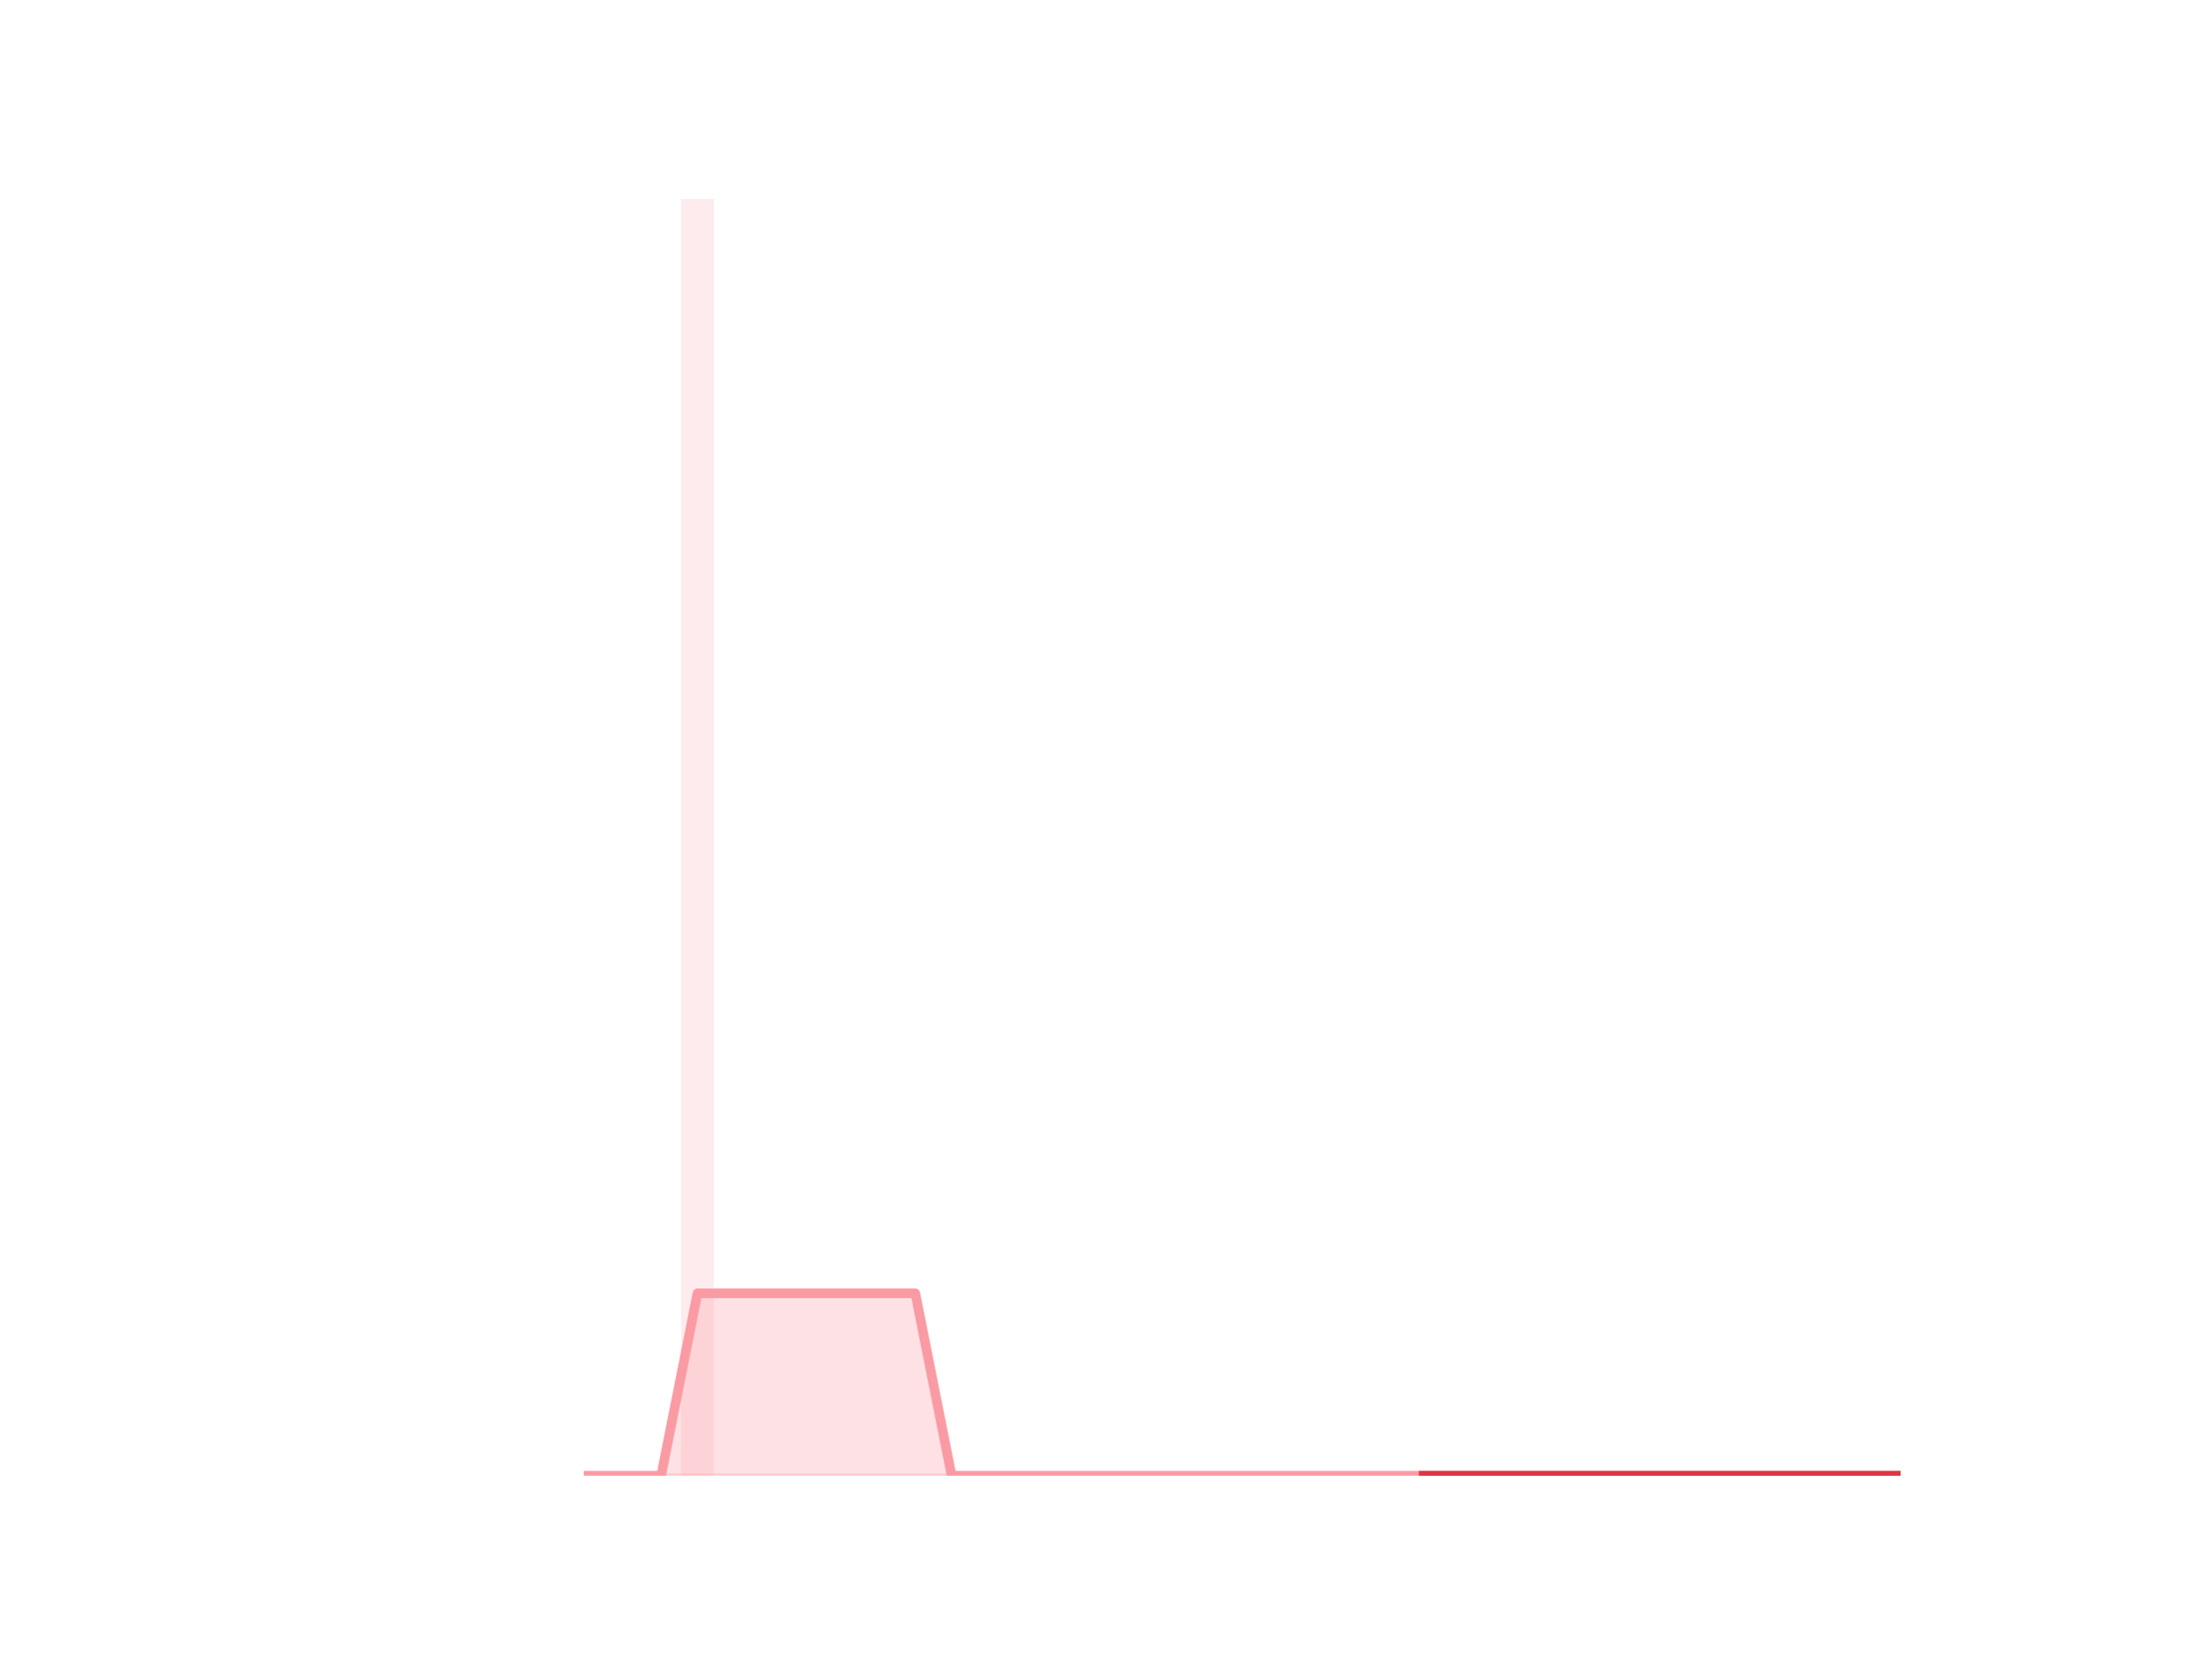
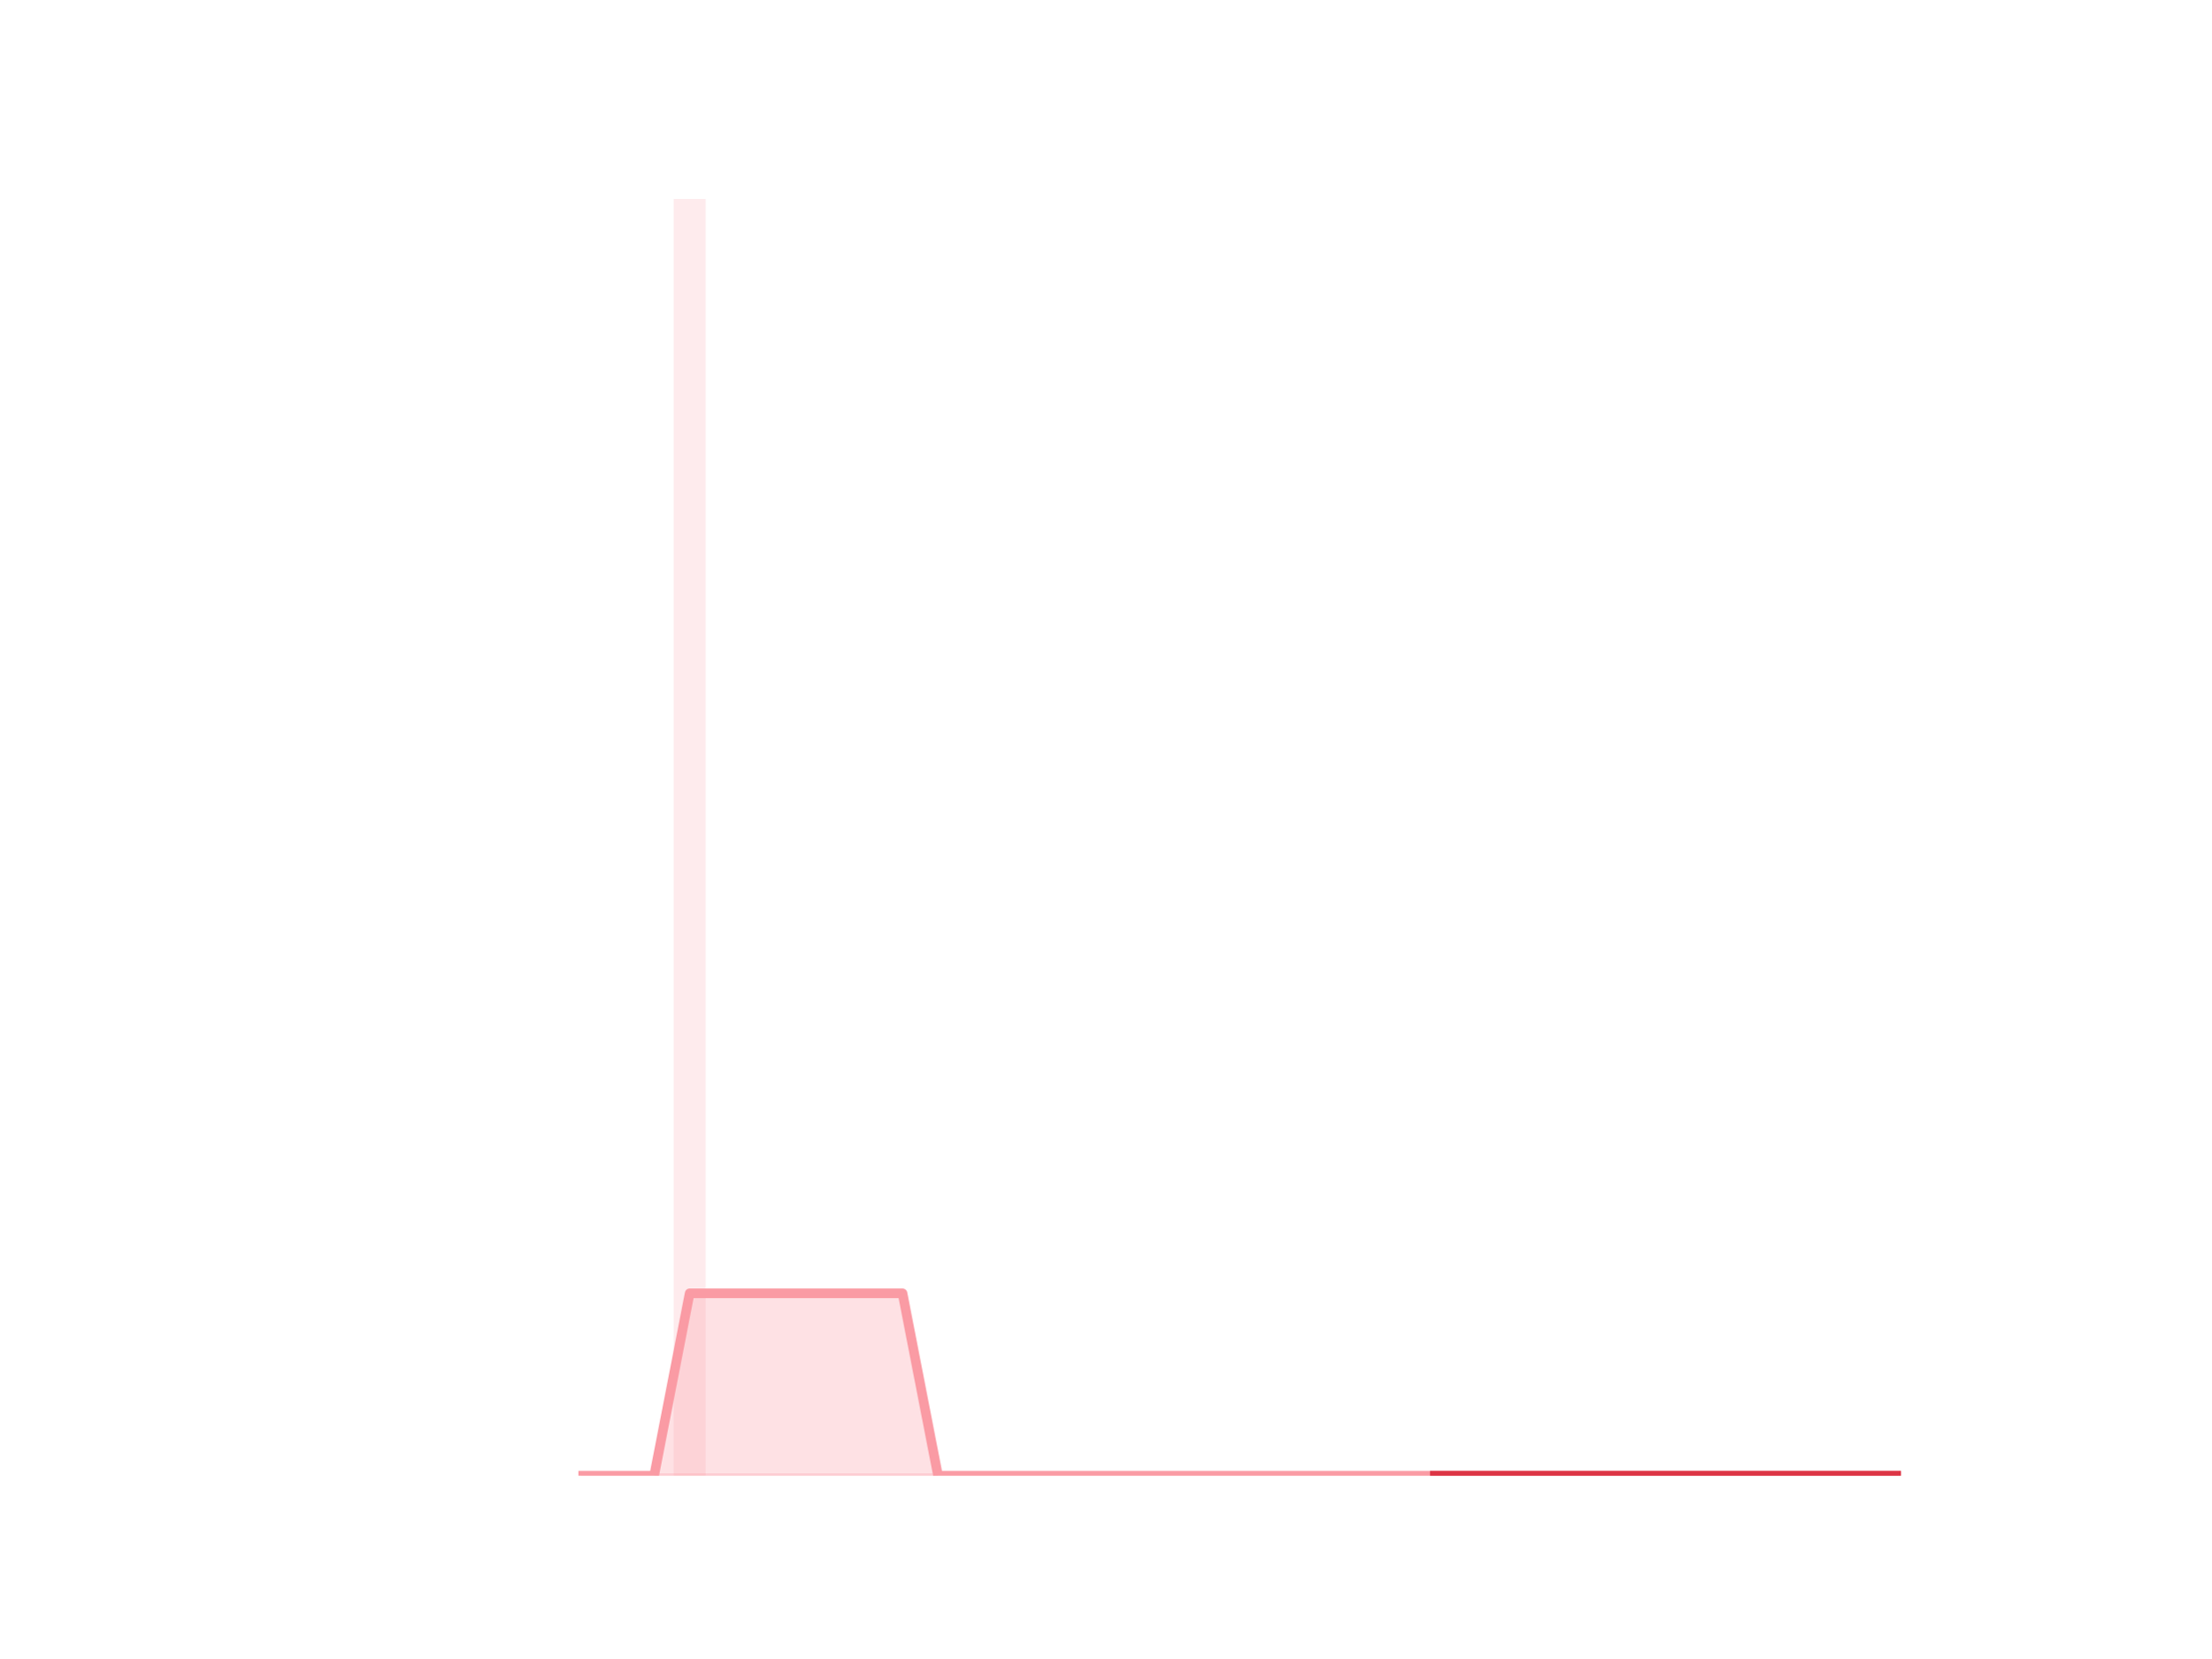
<svg xmlns="http://www.w3.org/2000/svg" xmlns:xlink="http://www.w3.org/1999/xlink" height="345.6pt" version="1.1" viewBox="0 0 460.8 345.6" width="460.8pt">
  <defs>
    <style type="text/css">*{stroke-linecap:butt;stroke-linejoin:round;}</style>
  </defs>
  <g id="figure_1">
    <g id="patch_1">
      <path d="M 0 345.6  L 460.8 345.6  L 460.8 0  L 0 0  z " style="fill:none;" />
    </g>
    <g id="axes_1">
      <g id="patch_2">
-         <path clip-path="url(#paef82cba85)" d="M 73.833 307.584  L 80.644 307.584  L 80.644 307.584  L 73.833 307.584  z " style="fill:#fa9ba4;opacity:0.2;" />
+         <path clip-path="url(#p19130167bc)" d="M 73.833 307.584  L 80.489 307.584  L 80.489 307.584  L 73.833 307.584  z " style="fill:#fa9ba4;opacity:0.2;" />
      </g>
      <g id="patch_3">
-         <path clip-path="url(#paef82cba85)" d="M 81.4 307.584  L 88.211 307.584  L 88.211 307.584  L 81.4 307.584  z " style="fill:#fa9ba4;opacity:0.2;" />
+         <path clip-path="url(#p19130167bc)" d="M 81.228 307.584  L 87.884 307.584  L 87.884 307.584  L 81.228 307.584  z " style="fill:#fa9ba4;opacity:0.2;" />
      </g>
      <g id="patch_4">
-         <path clip-path="url(#paef82cba85)" d="M 88.968 307.584  L 95.779 307.584  L 95.779 307.584  L 88.968 307.584  z " style="fill:#fa9ba4;opacity:0.2;" />
+         <path clip-path="url(#p19130167bc)" d="M 88.623 307.584  L 95.279 307.584  L 95.279 307.584  L 88.623 307.584  z " style="fill:#fa9ba4;opacity:0.2;" />
      </g>
      <g id="patch_5">
-         <path clip-path="url(#paef82cba85)" d="M 96.536 307.584  L 103.347 307.584  L 103.347 307.584  L 96.536 307.584  z " style="fill:#fa9ba4;opacity:0.2;" />
+         <path clip-path="url(#p19130167bc)" d="M 96.019 307.584  L 102.674 307.584  L 102.674 307.584  L 96.019 307.584  z " style="fill:#fa9ba4;opacity:0.2;" />
      </g>
      <g id="patch_6">
-         <path clip-path="url(#paef82cba85)" d="M 104.104 307.584  L 110.914 307.584  L 110.914 307.584  L 104.104 307.584  z " style="fill:#fa9ba4;opacity:0.2;" />
+         <path clip-path="url(#p19130167bc)" d="M 103.414 307.584  L 110.07 307.584  L 110.07 307.584  L 103.414 307.584  z " style="fill:#fa9ba4;opacity:0.2;" />
      </g>
      <g id="patch_7">
-         <path clip-path="url(#paef82cba85)" d="M 111.671 307.584  L 118.482 307.584  L 118.482 307.584  L 111.671 307.584  z " style="fill:#fa9ba4;opacity:0.2;" />
+         <path clip-path="url(#p19130167bc)" d="M 110.809 307.584  L 117.465 307.584  L 117.465 307.584  L 110.809 307.584  z " style="fill:#fa9ba4;opacity:0.2;" />
      </g>
      <g id="patch_8">
-         <path clip-path="url(#paef82cba85)" d="M 119.239 307.584  L 126.05 307.584  L 126.05 307.584  L 119.239 307.584  z " style="fill:#fa9ba4;opacity:0.2;" />
+         <path clip-path="url(#p19130167bc)" d="M 118.205 307.584  L 124.86 307.584  L 124.86 307.584  L 118.205 307.584  z " style="fill:#fa9ba4;opacity:0.2;" />
      </g>
      <g id="patch_9">
-         <path clip-path="url(#paef82cba85)" d="M 126.807 307.584  L 133.618 307.584  L 133.618 307.584  L 126.807 307.584  z " style="fill:#fa9ba4;opacity:0.2;" />
+         <path clip-path="url(#p19130167bc)" d="M 125.6 307.584  L 132.256 307.584  L 132.256 307.584  L 125.6 307.584  z " style="fill:#fa9ba4;opacity:0.2;" />
      </g>
      <g id="patch_10">
-         <path clip-path="url(#paef82cba85)" d="M 134.374 307.584  L 141.185 307.584  L 141.185 307.584  L 134.374 307.584  z " style="fill:#fa9ba4;opacity:0.2;" />
+         <path clip-path="url(#p19130167bc)" d="M 132.995 307.584  L 139.651 307.584  L 139.651 307.584  L 132.995 307.584  z " style="fill:#fa9ba4;opacity:0.2;" />
      </g>
      <g id="patch_11">
-         <path clip-path="url(#paef82cba85)" d="M 141.942 307.584  L 148.753 307.584  L 148.753 41.472  L 141.942 41.472  z " style="fill:#fa9ba4;opacity:0.2;" />
+         <path clip-path="url(#p19130167bc)" d="M 140.391 307.584  L 147.046 307.584  L 147.046 41.472  L 140.391 41.472  z " style="fill:#fa9ba4;opacity:0.2;" />
      </g>
      <g id="patch_12">
-         <path clip-path="url(#paef82cba85)" d="M 149.51 307.584  L 156.321 307.584  L 156.321 307.584  L 149.51 307.584  z " style="fill:#fa9ba4;opacity:0.2;" />
+         <path clip-path="url(#p19130167bc)" d="M 147.786 307.584  L 154.442 307.584  L 154.442 307.584  L 147.786 307.584  z " style="fill:#fa9ba4;opacity:0.2;" />
      </g>
      <g id="patch_13">
-         <path clip-path="url(#paef82cba85)" d="M 157.077 307.584  L 163.888 307.584  L 163.888 307.584  L 157.077 307.584  z " style="fill:#fa9ba4;opacity:0.2;" />
+         <path clip-path="url(#p19130167bc)" d="M 155.181 307.584  L 161.837 307.584  L 161.837 307.584  L 155.181 307.584  z " style="fill:#fa9ba4;opacity:0.2;" />
      </g>
      <g id="patch_14">
-         <path clip-path="url(#paef82cba85)" d="M 164.645 307.584  L 171.456 307.584  L 171.456 307.584  L 164.645 307.584  z " style="fill:#fa9ba4;opacity:0.2;" />
+         <path clip-path="url(#p19130167bc)" d="M 162.577 307.584  L 169.232 307.584  L 169.232 307.584  L 162.577 307.584  z " style="fill:#fa9ba4;opacity:0.2;" />
      </g>
      <g id="patch_15">
-         <path clip-path="url(#paef82cba85)" d="M 172.213 307.584  L 179.024 307.584  L 179.024 307.584  L 172.213 307.584  z " style="fill:#fa9ba4;opacity:0.2;" />
+         <path clip-path="url(#p19130167bc)" d="M 169.972 307.584  L 176.628 307.584  L 176.628 307.584  L 169.972 307.584  z " style="fill:#fa9ba4;opacity:0.2;" />
      </g>
      <g id="patch_16">
-         <path clip-path="url(#paef82cba85)" d="M 179.781 307.584  L 186.592 307.584  L 186.592 307.584  L 179.781 307.584  z " style="fill:#fa9ba4;opacity:0.2;" />
+         <path clip-path="url(#p19130167bc)" d="M 177.367 307.584  L 184.023 307.584  L 184.023 307.584  L 177.367 307.584  z " style="fill:#fa9ba4;opacity:0.2;" />
      </g>
      <g id="patch_17">
-         <path clip-path="url(#paef82cba85)" d="M 187.348 307.584  L 194.159 307.584  L 194.159 307.584  L 187.348 307.584  z " style="fill:#fa9ba4;opacity:0.2;" />
+         <path clip-path="url(#p19130167bc)" d="M 184.763 307.584  L 191.418 307.584  L 191.418 307.584  L 184.763 307.584  z " style="fill:#fa9ba4;opacity:0.2;" />
      </g>
      <g id="patch_18">
-         <path clip-path="url(#paef82cba85)" d="M 194.916 307.584  L 201.727 307.584  L 201.727 307.584  L 194.916 307.584  z " style="fill:#fa9ba4;opacity:0.2;" />
+         <path clip-path="url(#p19130167bc)" d="M 192.158 307.584  L 198.814 307.584  L 198.814 307.584  L 192.158 307.584  z " style="fill:#fa9ba4;opacity:0.2;" />
      </g>
      <g id="patch_19">
-         <path clip-path="url(#paef82cba85)" d="M 202.484 307.584  L 209.295 307.584  L 209.295 307.584  L 202.484 307.584  z " style="fill:#fa9ba4;opacity:0.2;" />
+         <path clip-path="url(#p19130167bc)" d="M 199.553 307.584  L 206.209 307.584  L 206.209 307.584  L 199.553 307.584  z " style="fill:#fa9ba4;opacity:0.2;" />
      </g>
      <g id="patch_20">
-         <path clip-path="url(#paef82cba85)" d="M 210.051 307.584  L 216.862 307.584  L 216.862 307.584  L 210.051 307.584  z " style="fill:#fa9ba4;opacity:0.2;" />
+         <path clip-path="url(#p19130167bc)" d="M 206.948 307.584  L 213.604 307.584  L 213.604 307.584  L 206.948 307.584  z " style="fill:#fa9ba4;opacity:0.2;" />
      </g>
      <g id="patch_21">
-         <path clip-path="url(#paef82cba85)" d="M 217.619 307.584  L 224.43 307.584  L 224.43 307.584  L 217.619 307.584  z " style="fill:#fa9ba4;opacity:0.2;" />
+         <path clip-path="url(#p19130167bc)" d="M 214.344 307.584  L 221 307.584  L 221 307.584  L 214.344 307.584  z " style="fill:#fa9ba4;opacity:0.2;" />
      </g>
      <g id="patch_22">
-         <path clip-path="url(#paef82cba85)" d="M 225.187 307.584  L 231.998 307.584  L 231.998 307.584  L 225.187 307.584  z " style="fill:#fa9ba4;opacity:0.2;" />
+         <path clip-path="url(#p19130167bc)" d="M 221.739 307.584  L 228.395 307.584  L 228.395 307.584  L 221.739 307.584  z " style="fill:#fa9ba4;opacity:0.2;" />
      </g>
      <g id="patch_23">
-         <path clip-path="url(#paef82cba85)" d="M 232.755 307.584  L 239.565 307.584  L 239.565 307.584  L 232.755 307.584  z " style="fill:#fa9ba4;opacity:0.2;" />
+         <path clip-path="url(#p19130167bc)" d="M 229.134 307.584  L 235.79 307.584  L 235.79 307.584  L 229.134 307.584  z " style="fill:#fa9ba4;opacity:0.2;" />
      </g>
      <g id="patch_24">
-         <path clip-path="url(#paef82cba85)" d="M 240.322 307.584  L 247.133 307.584  L 247.133 307.584  L 240.322 307.584  z " style="fill:#fa9ba4;opacity:0.2;" />
+         <path clip-path="url(#p19130167bc)" d="M 236.53 307.584  L 243.186 307.584  L 243.186 307.584  L 236.53 307.584  z " style="fill:#fa9ba4;opacity:0.2;" />
      </g>
      <g id="patch_25">
-         <path clip-path="url(#paef82cba85)" d="M 247.89 307.584  L 254.701 307.584  L 254.701 307.584  L 247.89 307.584  z " style="fill:#fa9ba4;opacity:0.2;" />
+         <path clip-path="url(#p19130167bc)" d="M 243.925 307.584  L 250.581 307.584  L 250.581 307.584  L 243.925 307.584  z " style="fill:#fa9ba4;opacity:0.2;" />
      </g>
      <g id="patch_26">
-         <path clip-path="url(#paef82cba85)" d="M 255.458 307.584  L 262.269 307.584  L 262.269 307.584  L 255.458 307.584  z " style="fill:#fa9ba4;opacity:0.2;" />
+         <path clip-path="url(#p19130167bc)" d="M 251.32 307.584  L 257.976 307.584  L 257.976 307.584  L 251.32 307.584  z " style="fill:#fa9ba4;opacity:0.2;" />
      </g>
      <g id="patch_27">
-         <path clip-path="url(#paef82cba85)" d="M 263.025 307.584  L 269.836 307.584  L 269.836 307.584  L 263.025 307.584  z " style="fill:#fa9ba4;opacity:0.2;" />
+         <path clip-path="url(#p19130167bc)" d="M 258.716 307.584  L 265.372 307.584  L 265.372 307.584  L 258.716 307.584  z " style="fill:#fa9ba4;opacity:0.2;" />
      </g>
      <g id="patch_28">
-         <path clip-path="url(#paef82cba85)" d="M 270.593 307.584  L 277.404 307.584  L 277.404 307.584  L 270.593 307.584  z " style="fill:#fa9ba4;opacity:0.2;" />
+         <path clip-path="url(#p19130167bc)" d="M 266.111 307.584  L 272.767 307.584  L 272.767 307.584  L 266.111 307.584  z " style="fill:#fa9ba4;opacity:0.2;" />
      </g>
      <g id="patch_29">
-         <path clip-path="url(#paef82cba85)" d="M 278.161 307.584  L 284.972 307.584  L 284.972 307.584  L 278.161 307.584  z " style="fill:#fa9ba4;opacity:0.2;" />
+         <path clip-path="url(#p19130167bc)" d="M 273.506 307.584  L 280.162 307.584  L 280.162 307.584  L 273.506 307.584  z " style="fill:#fa9ba4;opacity:0.2;" />
      </g>
      <g id="patch_30">
-         <path clip-path="url(#paef82cba85)" d="M 285.728 307.584  L 292.539 307.584  L 292.539 307.584  L 285.728 307.584  z " style="fill:#fa9ba4;opacity:0.2;" />
+         <path clip-path="url(#p19130167bc)" d="M 280.902 307.584  L 287.557 307.584  L 287.557 307.584  L 280.902 307.584  z " style="fill:#fa9ba4;opacity:0.2;" />
      </g>
      <g id="patch_31">
-         <path clip-path="url(#paef82cba85)" d="M 293.296 307.584  L 300.107 307.584  L 300.107 307.584  L 293.296 307.584  z " style="fill:#fa9ba4;opacity:0.2;" />
+         <path clip-path="url(#p19130167bc)" d="M 288.297 307.584  L 294.953 307.584  L 294.953 307.584  L 288.297 307.584  z " style="fill:#fa9ba4;opacity:0.2;" />
      </g>
      <g id="patch_32">
-         <path clip-path="url(#paef82cba85)" d="M 300.864 307.584  L 307.675 307.584  L 307.675 307.584  L 300.864 307.584  z " style="fill:#fa9ba4;opacity:0.2;" />
+         <path clip-path="url(#p19130167bc)" d="M 295.692 307.584  L 302.348 307.584  L 302.348 307.584  L 295.692 307.584  z " style="fill:#fa9ba4;opacity:0.2;" />
      </g>
      <g id="patch_33">
-         <path clip-path="url(#paef82cba85)" d="M 308.432 307.584  L 315.243 307.584  L 315.243 307.584  L 308.432 307.584  z " style="fill:#fa9ba4;opacity:0.2;" />
+         <path clip-path="url(#p19130167bc)" d="M 303.088 307.584  L 309.743 307.584  L 309.743 307.584  L 303.088 307.584  z " style="fill:#fa9ba4;opacity:0.2;" />
      </g>
      <g id="patch_34">
-         <path clip-path="url(#paef82cba85)" d="M 315.999 307.584  L 322.81 307.584  L 322.81 307.584  L 315.999 307.584  z " style="fill:#fa9ba4;opacity:0.2;" />
+         <path clip-path="url(#p19130167bc)" d="M 310.483 307.584  L 317.139 307.584  L 317.139 307.584  L 310.483 307.584  z " style="fill:#fa9ba4;opacity:0.2;" />
      </g>
      <g id="patch_35">
-         <path clip-path="url(#paef82cba85)" d="M 323.567 307.584  L 330.378 307.584  L 330.378 307.584  L 323.567 307.584  z " style="fill:#fa9ba4;opacity:0.2;" />
+         <path clip-path="url(#p19130167bc)" d="M 317.878 307.584  L 324.534 307.584  L 324.534 307.584  L 317.878 307.584  z " style="fill:#fa9ba4;opacity:0.2;" />
      </g>
      <g id="patch_36">
-         <path clip-path="url(#paef82cba85)" d="M 331.135 307.584  L 337.946 307.584  L 337.946 307.584  L 331.135 307.584  z " style="fill:#fa9ba4;opacity:0.2;" />
+         <path clip-path="url(#p19130167bc)" d="M 325.274 307.584  L 331.929 307.584  L 331.929 307.584  L 325.274 307.584  z " style="fill:#fa9ba4;opacity:0.2;" />
      </g>
      <g id="patch_37">
-         <path clip-path="url(#paef82cba85)" d="M 338.702 307.584  L 345.513 307.584  L 345.513 307.584  L 338.702 307.584  z " style="fill:#fa9ba4;opacity:0.2;" />
+         <path clip-path="url(#p19130167bc)" d="M 332.669 307.584  L 339.325 307.584  L 339.325 307.584  L 332.669 307.584  z " style="fill:#fa9ba4;opacity:0.2;" />
      </g>
      <g id="patch_38">
-         <path clip-path="url(#paef82cba85)" d="M 346.27 307.584  L 353.081 307.584  L 353.081 307.584  L 346.27 307.584  z " style="fill:#fa9ba4;opacity:0.2;" />
+         <path clip-path="url(#p19130167bc)" d="M 340.064 307.584  L 346.72 307.584  L 346.72 307.584  L 340.064 307.584  z " style="fill:#fa9ba4;opacity:0.2;" />
      </g>
      <g id="patch_39">
-         <path clip-path="url(#paef82cba85)" d="M 353.838 307.584  L 360.649 307.584  L 360.649 307.584  L 353.838 307.584  z " style="fill:#fa9ba4;opacity:0.2;" />
+         <path clip-path="url(#p19130167bc)" d="M 347.46 307.584  L 354.115 307.584  L 354.115 307.584  L 347.46 307.584  z " style="fill:#fa9ba4;opacity:0.2;" />
      </g>
      <g id="patch_40">
-         <path clip-path="url(#paef82cba85)" d="M 361.406 307.584  L 368.216 307.584  L 368.216 307.584  L 361.406 307.584  z " style="fill:#fa9ba4;opacity:0.2;" />
+         <path clip-path="url(#p19130167bc)" d="M 354.855 307.584  L 361.511 307.584  L 361.511 307.584  L 354.855 307.584  z " style="fill:#fa9ba4;opacity:0.2;" />
      </g>
      <g id="patch_41">
-         <path clip-path="url(#paef82cba85)" d="M 368.973 307.584  L 375.784 307.584  L 375.784 307.584  L 368.973 307.584  z " style="fill:#fa9ba4;opacity:0.2;" />
+         <path clip-path="url(#p19130167bc)" d="M 362.25 307.584  L 368.906 307.584  L 368.906 307.584  L 362.25 307.584  z " style="fill:#fa9ba4;opacity:0.2;" />
      </g>
      <g id="patch_42">
-         <path clip-path="url(#paef82cba85)" d="M 376.541 307.584  L 383.352 307.584  L 383.352 307.584  L 376.541 307.584  z " style="fill:#fa9ba4;opacity:0.2;" />
+         <path clip-path="url(#p19130167bc)" d="M 369.646 307.584  L 376.301 307.584  L 376.301 307.584  L 369.646 307.584  z " style="fill:#fa9ba4;opacity:0.2;" />
      </g>
      <g id="patch_43">
-         <path clip-path="url(#paef82cba85)" d="M 384.109 307.584  L 390.92 307.584  L 390.92 307.584  L 384.109 307.584  z " style="fill:#fa9ba4;opacity:0.2;" />
+         <path clip-path="url(#p19130167bc)" d="M 377.041 307.584  L 383.697 307.584  L 383.697 307.584  L 377.041 307.584  z " style="fill:#fa9ba4;opacity:0.2;" />
      </g>
      <g id="patch_44">
-         <path clip-path="url(#paef82cba85)" d="M 391.676 307.584  L 398.487 307.584  L 398.487 307.584  L 391.676 307.584  z " style="fill:#fa9ba4;opacity:0.2;" />
+         <path clip-path="url(#p19130167bc)" d="M 384.436 307.584  L 391.092 307.584  L 391.092 307.584  L 384.436 307.584  z " style="fill:#fa9ba4;opacity:0.2;" />
+       </g>
+       <g id="patch_45">
+         <path clip-path="url(#p19130167bc)" d="M 391.831 307.584  L 398.487 307.584  L 398.487 307.584  L 391.831 307.584  z " style="fill:#fa9ba4;opacity:0.2;" />
      </g>
      <g id="matplotlib.axis_1" />
      <g id="matplotlib.axis_2" />
      <g id="PolyCollection_1">
        <defs>
-           <path d="M 296.702 -38.016  L 296.702 -38.016  L 304.269 -38.016  L 311.837 -38.016  L 319.405 -38.016  L 326.972 -38.016  L 334.54 -38.016  L 342.108 -38.016  L 349.676 -38.016  L 357.243 -38.016  L 364.811 -38.016  L 372.379 -38.016  L 379.946 -38.016  L 387.514 -38.016  L 395.082 -38.016  L 395.082 -38.016  L 395.082 -38.016  L 387.514 -38.016  L 379.946 -38.016  L 372.379 -38.016  L 364.811 -38.016  L 357.243 -38.016  L 349.676 -38.016  L 342.108 -38.016  L 334.54 -38.016  L 326.972 -38.016  L 319.405 -38.016  L 311.837 -38.016  L 304.269 -38.016  L 296.702 -38.016  z " id="m9665378c14" style="stroke:#dc3545;stroke-opacity:0.5;" />
+           <path d="M 299.02 -38.016  L 299.02 -38.016  L 306.416 -38.016  L 313.811 -38.016  L 321.206 -38.016  L 328.601 -38.016  L 335.997 -38.016  L 343.392 -38.016  L 350.787 -38.016  L 358.183 -38.016  L 365.578 -38.016  L 372.973 -38.016  L 380.369 -38.016  L 387.764 -38.016  L 395.159 -38.016  L 395.159 -38.016  L 395.159 -38.016  L 387.764 -38.016  L 380.369 -38.016  L 372.973 -38.016  L 365.578 -38.016  L 358.183 -38.016  L 350.787 -38.016  L 343.392 -38.016  L 335.997 -38.016  L 328.601 -38.016  L 321.206 -38.016  L 313.811 -38.016  L 306.416 -38.016  L 299.02 -38.016  z " id="mac6fed3e19" style="stroke:#dc3545;stroke-opacity:0.5;" />
        </defs>
-         <g clip-path="url(#paef82cba85)">
-           <use style="fill:#dc3545;fill-opacity:0.5;stroke:#dc3545;stroke-opacity:0.5;" x="0" xlink:href="#m9665378c14" y="345.6" />
+         <g clip-path="url(#p19130167bc)">
+           <use style="fill:#dc3545;fill-opacity:0.5;stroke:#dc3545;stroke-opacity:0.5;" x="0" xlink:href="#mac6fed3e19" y="345.6" />
        </g>
      </g>
      <g id="PolyCollection_2">
        <defs>
-           <path d="M 122.644 -38.016  L 122.644 -38.016  L 130.212 -38.016  L 137.78 -38.016  L 145.348 -38.016  L 152.915 -38.016  L 160.483 -38.016  L 168.051 -38.016  L 175.618 -38.016  L 183.186 -38.016  L 190.754 -38.016  L 198.321 -38.016  L 205.889 -38.016  L 213.457 -38.016  L 221.025 -38.016  L 228.592 -38.016  L 236.16 -38.016  L 243.728 -38.016  L 251.295 -38.016  L 258.863 -38.016  L 266.431 -38.016  L 273.999 -38.016  L 281.566 -38.016  L 289.134 -38.016  L 296.702 -38.016  L 296.702 -38.016  L 296.702 -38.016  L 289.134 -38.016  L 281.566 -38.016  L 273.999 -38.016  L 266.431 -38.016  L 258.863 -38.016  L 251.295 -38.016  L 243.728 -38.016  L 236.16 -38.016  L 228.592 -38.016  L 221.025 -38.016  L 213.457 -38.016  L 205.889 -38.016  L 198.321 -38.016  L 190.754 -76.032  L 183.186 -76.032  L 175.618 -76.032  L 168.051 -76.032  L 160.483 -76.032  L 152.915 -76.032  L 145.348 -76.032  L 137.78 -38.016  L 130.212 -38.016  L 122.644 -38.016  z " id="madb95aec2f" style="stroke:#fa9ba4;stroke-opacity:0.3;" />
+           <path d="M 121.533 -38.016  L 121.533 -38.016  L 128.928 -38.016  L 136.323 -38.016  L 143.719 -38.016  L 151.114 -38.016  L 158.509 -38.016  L 165.904 -38.016  L 173.3 -38.016  L 180.695 -38.016  L 188.09 -38.016  L 195.486 -38.016  L 202.881 -38.016  L 210.276 -38.016  L 217.672 -38.016  L 225.067 -38.016  L 232.462 -38.016  L 239.858 -38.016  L 247.253 -38.016  L 254.648 -38.016  L 262.044 -38.016  L 269.439 -38.016  L 276.834 -38.016  L 284.23 -38.016  L 291.625 -38.016  L 299.02 -38.016  L 299.02 -38.016  L 299.02 -38.016  L 291.625 -38.016  L 284.23 -38.016  L 276.834 -38.016  L 269.439 -38.016  L 262.044 -38.016  L 254.648 -38.016  L 247.253 -38.016  L 239.858 -38.016  L 232.462 -38.016  L 225.067 -38.016  L 217.672 -38.016  L 210.276 -38.016  L 202.881 -38.016  L 195.486 -38.016  L 188.09 -76.032  L 180.695 -76.032  L 173.3 -76.032  L 165.904 -76.032  L 158.509 -76.032  L 151.114 -76.032  L 143.719 -76.032  L 136.323 -38.016  L 128.928 -38.016  L 121.533 -38.016  z " id="m764c259154" style="stroke:#fa9ba4;stroke-opacity:0.3;" />
        </defs>
-         <g clip-path="url(#paef82cba85)">
-           <use style="fill:#fa9ba4;fill-opacity:0.3;stroke:#fa9ba4;stroke-opacity:0.3;" x="0" xlink:href="#madb95aec2f" y="345.6" />
+         <g clip-path="url(#p19130167bc)">
+           <use style="fill:#fa9ba4;fill-opacity:0.3;stroke:#fa9ba4;stroke-opacity:0.3;" x="0" xlink:href="#m764c259154" y="345.6" />
        </g>
      </g>
      <g id="line2d_1">
-         <path clip-path="url(#paef82cba85)" d="M 122.644 307.584  L 130.212 307.584  L 137.78 307.584  L 145.348 269.568  L 152.915 269.568  L 160.483 269.568  L 168.051 269.568  L 175.618 269.568  L 183.186 269.568  L 190.754 269.568  L 198.321 307.584  L 205.889 307.584  L 213.457 307.584  L 221.025 307.584  L 228.592 307.584  L 236.16 307.584  L 243.728 307.584  L 251.295 307.584  L 258.863 307.584  L 266.431 307.584  L 273.999 307.584  L 281.566 307.584  L 289.134 307.584  L 296.702 307.584  L 304.269 307.584  L 311.837 307.584  L 319.405 307.584  L 326.972 307.584  L 334.54 307.584  L 342.108 307.584  L 349.676 307.584  L 357.243 307.584  L 364.811 307.584  L 372.379 307.584  L 379.946 307.584  L 387.514 307.584  L 395.082 307.584  " style="fill:none;stroke:#fa9ba4;stroke-linecap:square;stroke-width:2;" />
+         <path clip-path="url(#p19130167bc)" d="M 121.533 307.584  L 128.928 307.584  L 136.323 307.584  L 143.719 269.568  L 151.114 269.568  L 158.509 269.568  L 165.904 269.568  L 173.3 269.568  L 180.695 269.568  L 188.09 269.568  L 195.486 307.584  L 202.881 307.584  L 210.276 307.584  L 217.672 307.584  L 225.067 307.584  L 232.462 307.584  L 239.858 307.584  L 247.253 307.584  L 254.648 307.584  L 262.044 307.584  L 269.439 307.584  L 276.834 307.584  L 284.23 307.584  L 291.625 307.584  L 299.02 307.584  L 306.416 307.584  L 313.811 307.584  L 321.206 307.584  L 328.601 307.584  L 335.997 307.584  L 343.392 307.584  L 350.787 307.584  L 358.183 307.584  L 365.578 307.584  L 372.973 307.584  L 380.369 307.584  L 387.764 307.584  L 395.159 307.584  " style="fill:none;stroke:#fa9ba4;stroke-linecap:square;stroke-width:2;" />
      </g>
      <g id="line2d_2">
-         <path clip-path="url(#paef82cba85)" d="M 296.702 307.584  L 304.269 307.584  L 311.837 307.584  L 319.405 307.584  L 326.972 307.584  L 334.54 307.584  L 342.108 307.584  L 349.676 307.584  L 357.243 307.584  L 364.811 307.584  L 372.379 307.584  L 379.946 307.584  L 387.514 307.584  L 395.082 307.584  " style="fill:none;stroke:#dc3545;stroke-linecap:square;stroke-width:2;" />
+         <path clip-path="url(#p19130167bc)" d="M 299.02 307.584  L 306.416 307.584  L 313.811 307.584  L 321.206 307.584  L 328.601 307.584  L 335.997 307.584  L 343.392 307.584  L 350.787 307.584  L 358.183 307.584  L 365.578 307.584  L 372.973 307.584  L 380.369 307.584  L 387.764 307.584  L 395.159 307.584  " style="fill:none;stroke:#dc3545;stroke-linecap:square;stroke-width:2;" />
      </g>
    </g>
  </g>
  <defs>
-     <clipPath id="paef82cba85">
+     <clipPath id="p19130167bc">
      <rect height="266.112" width="357.12" x="57.6" y="41.472" />
    </clipPath>
  </defs>
</svg>
